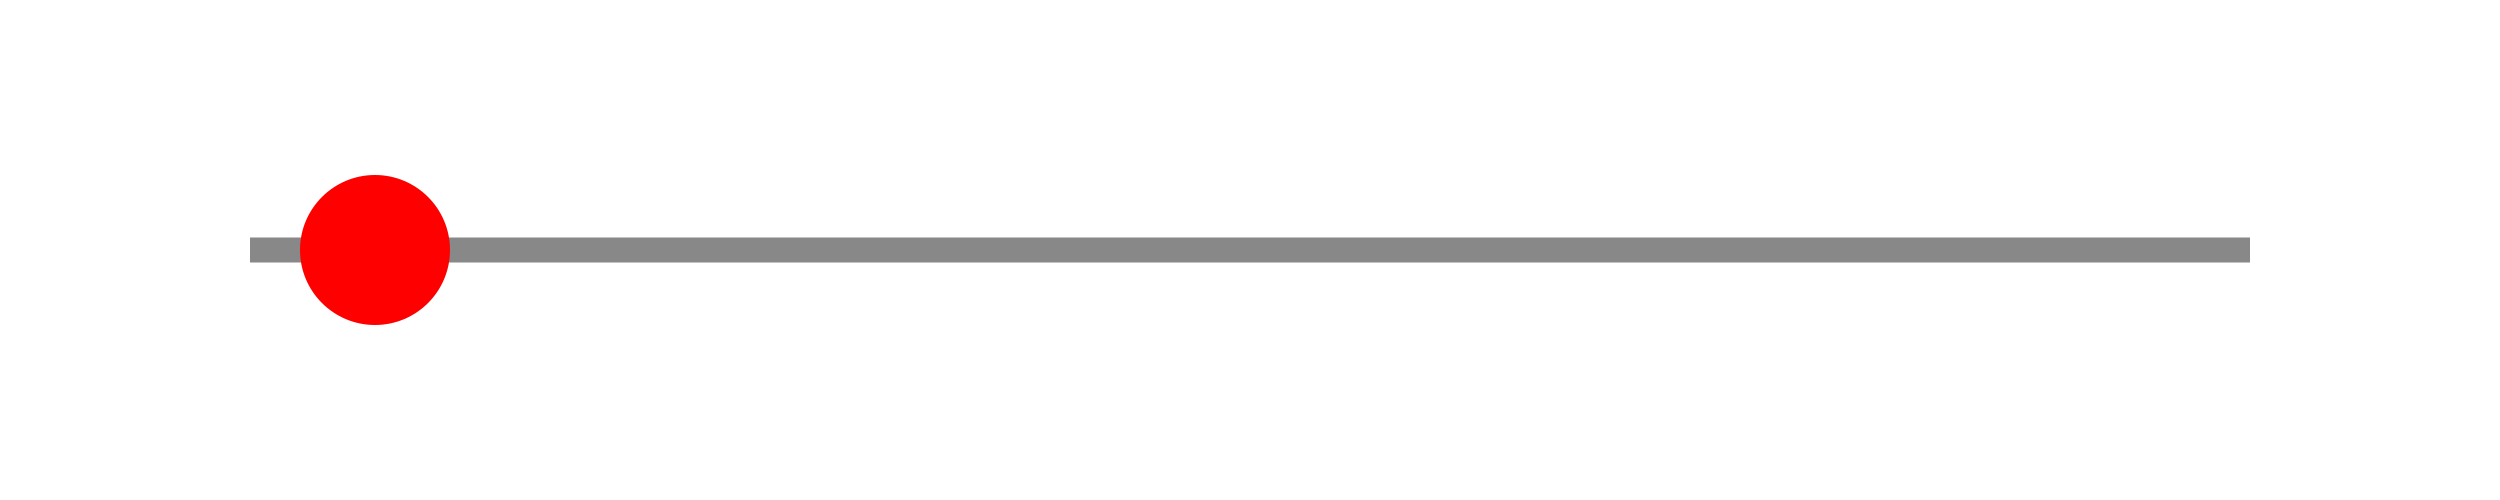
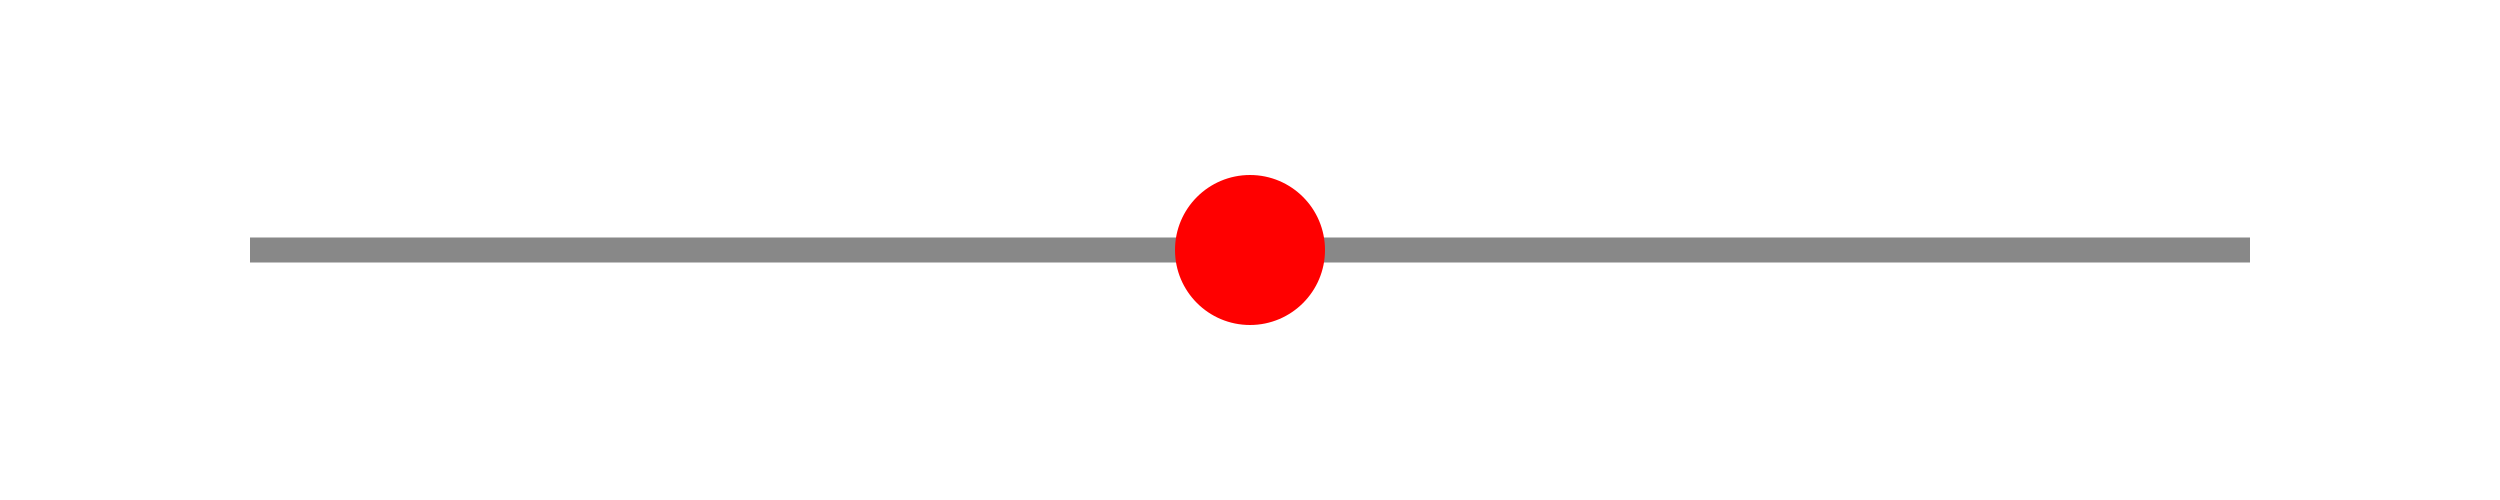
<svg xmlns="http://www.w3.org/2000/svg" viewBox="0 0 100 20" width="400" height="80">
  <line x1="10" y1="10" x2="90" y2="10" stroke="#888" stroke-width="1" />
-   <circle id="dot" cx="15" cy="10" r="3" fill="red" />
+   <circle id="dot" cx="50" cy="10" r="3" fill="red" />
</svg>
